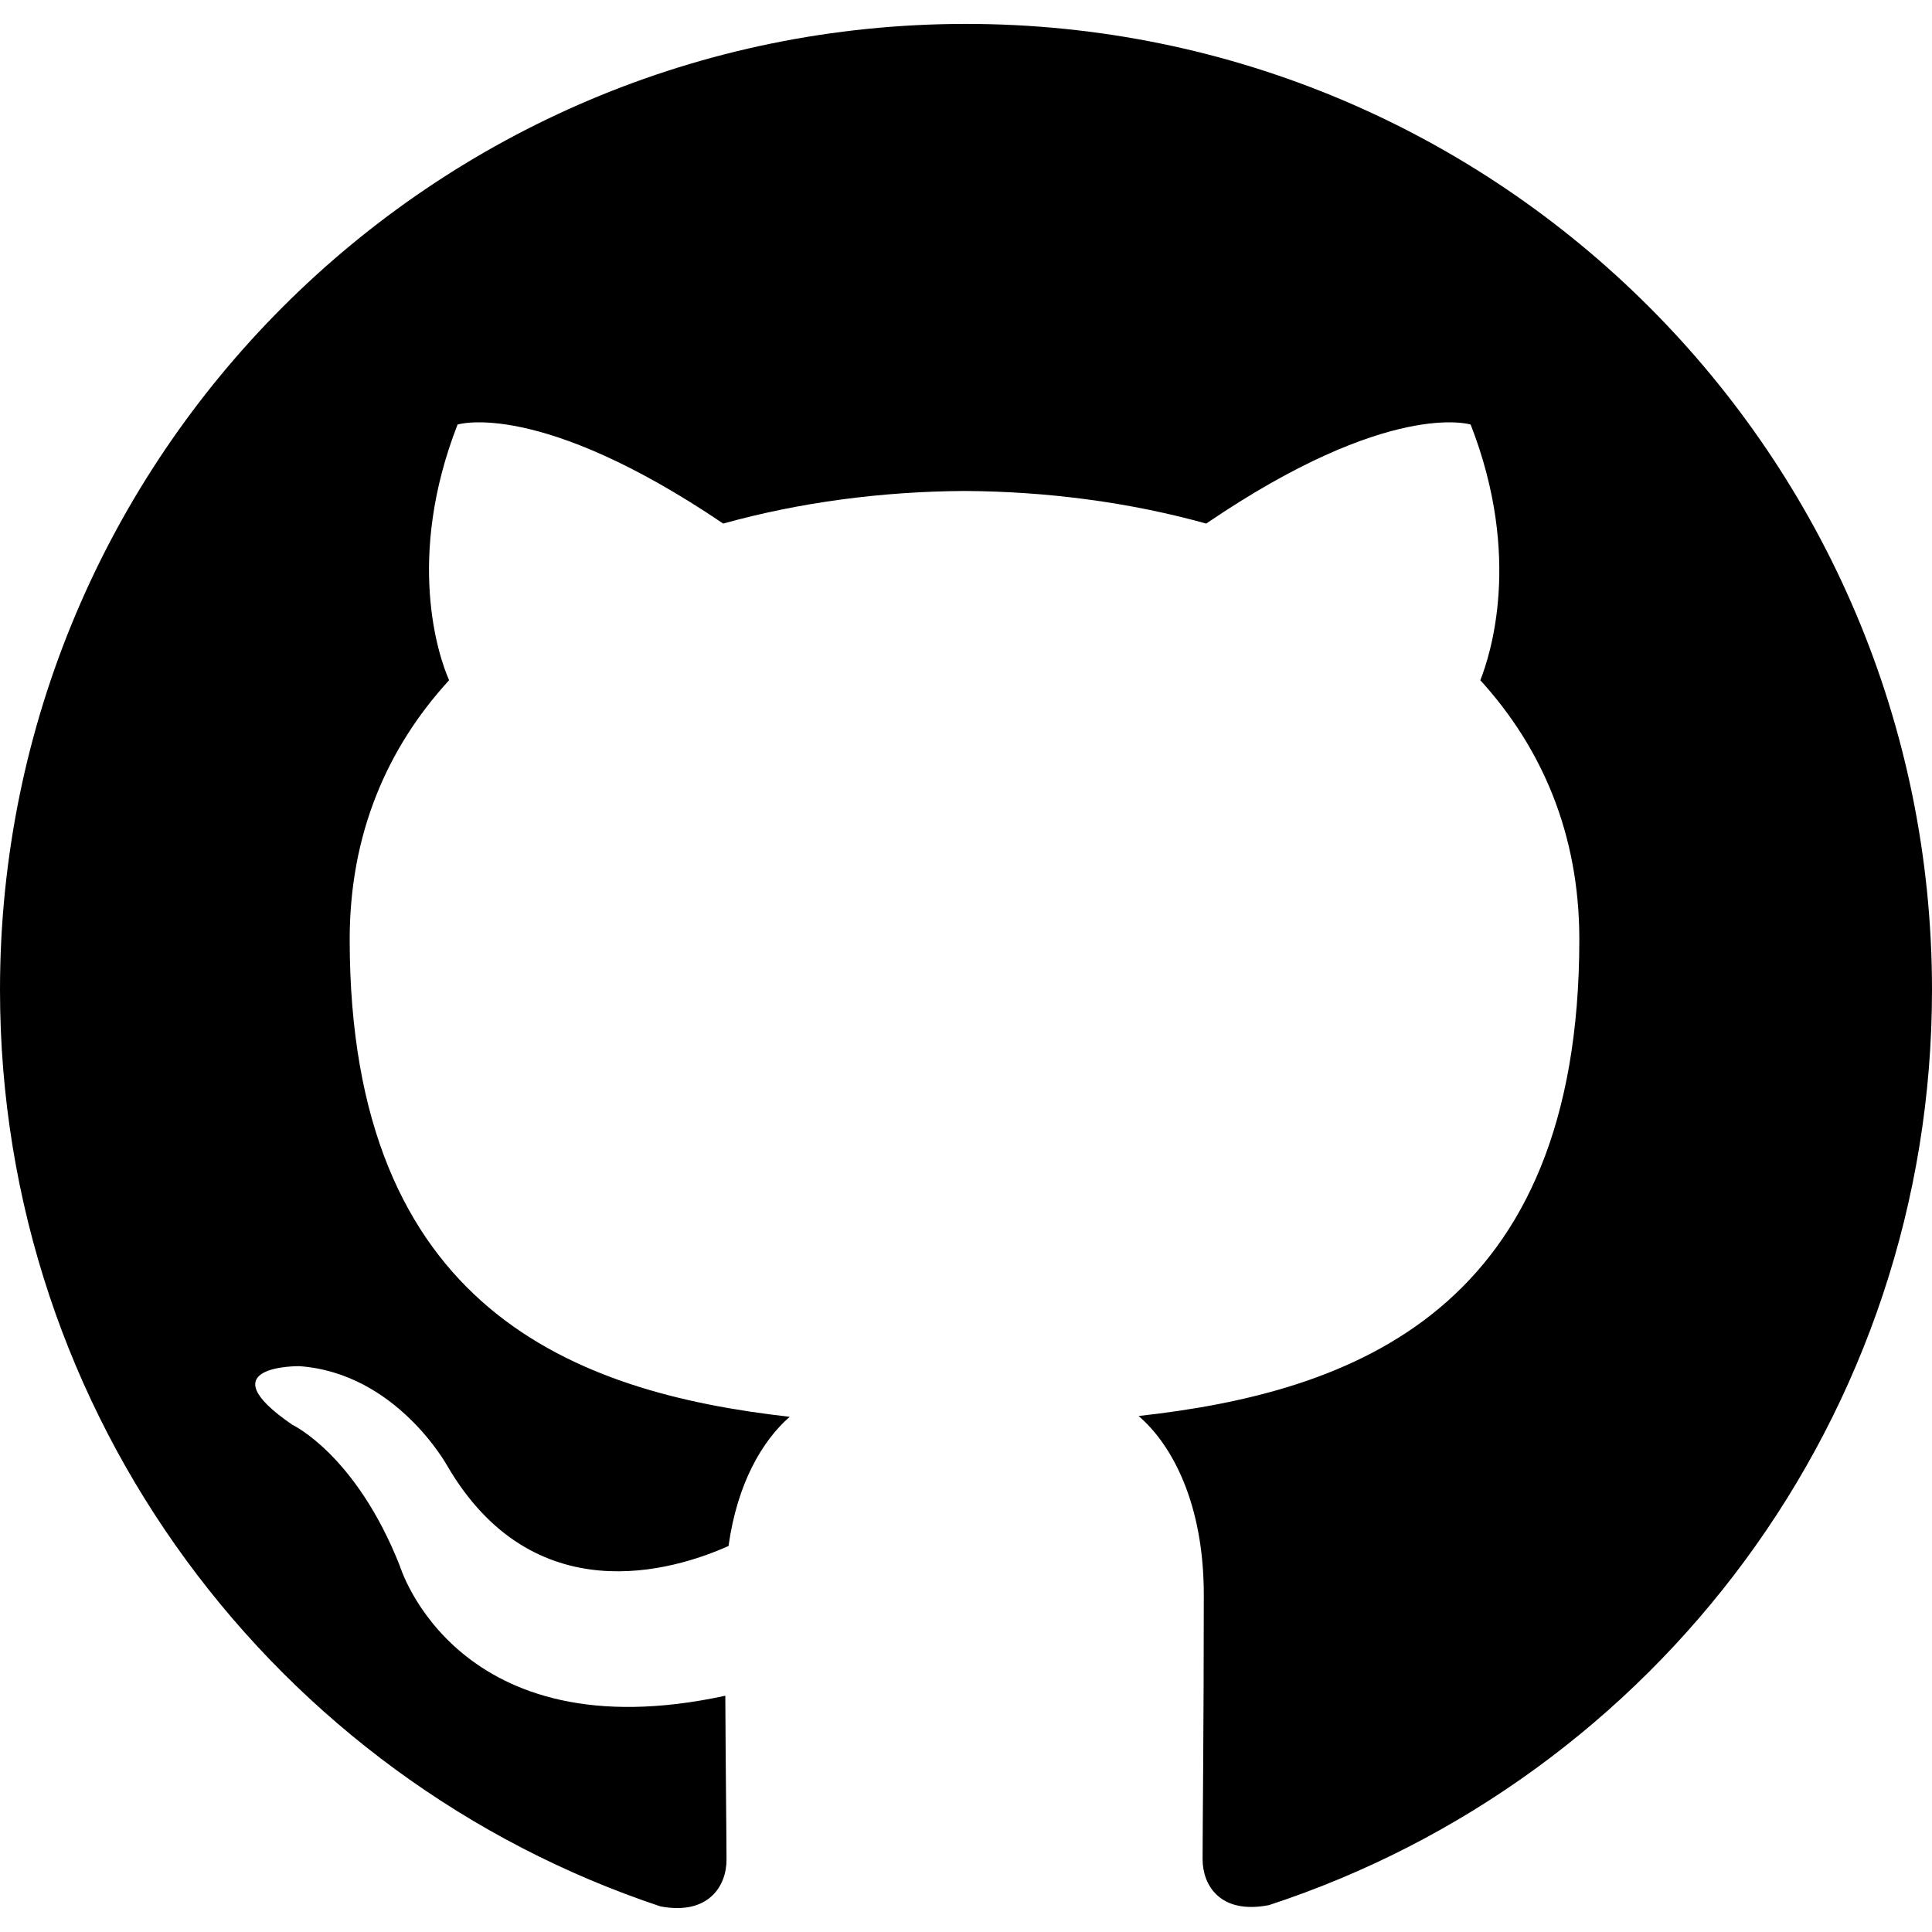
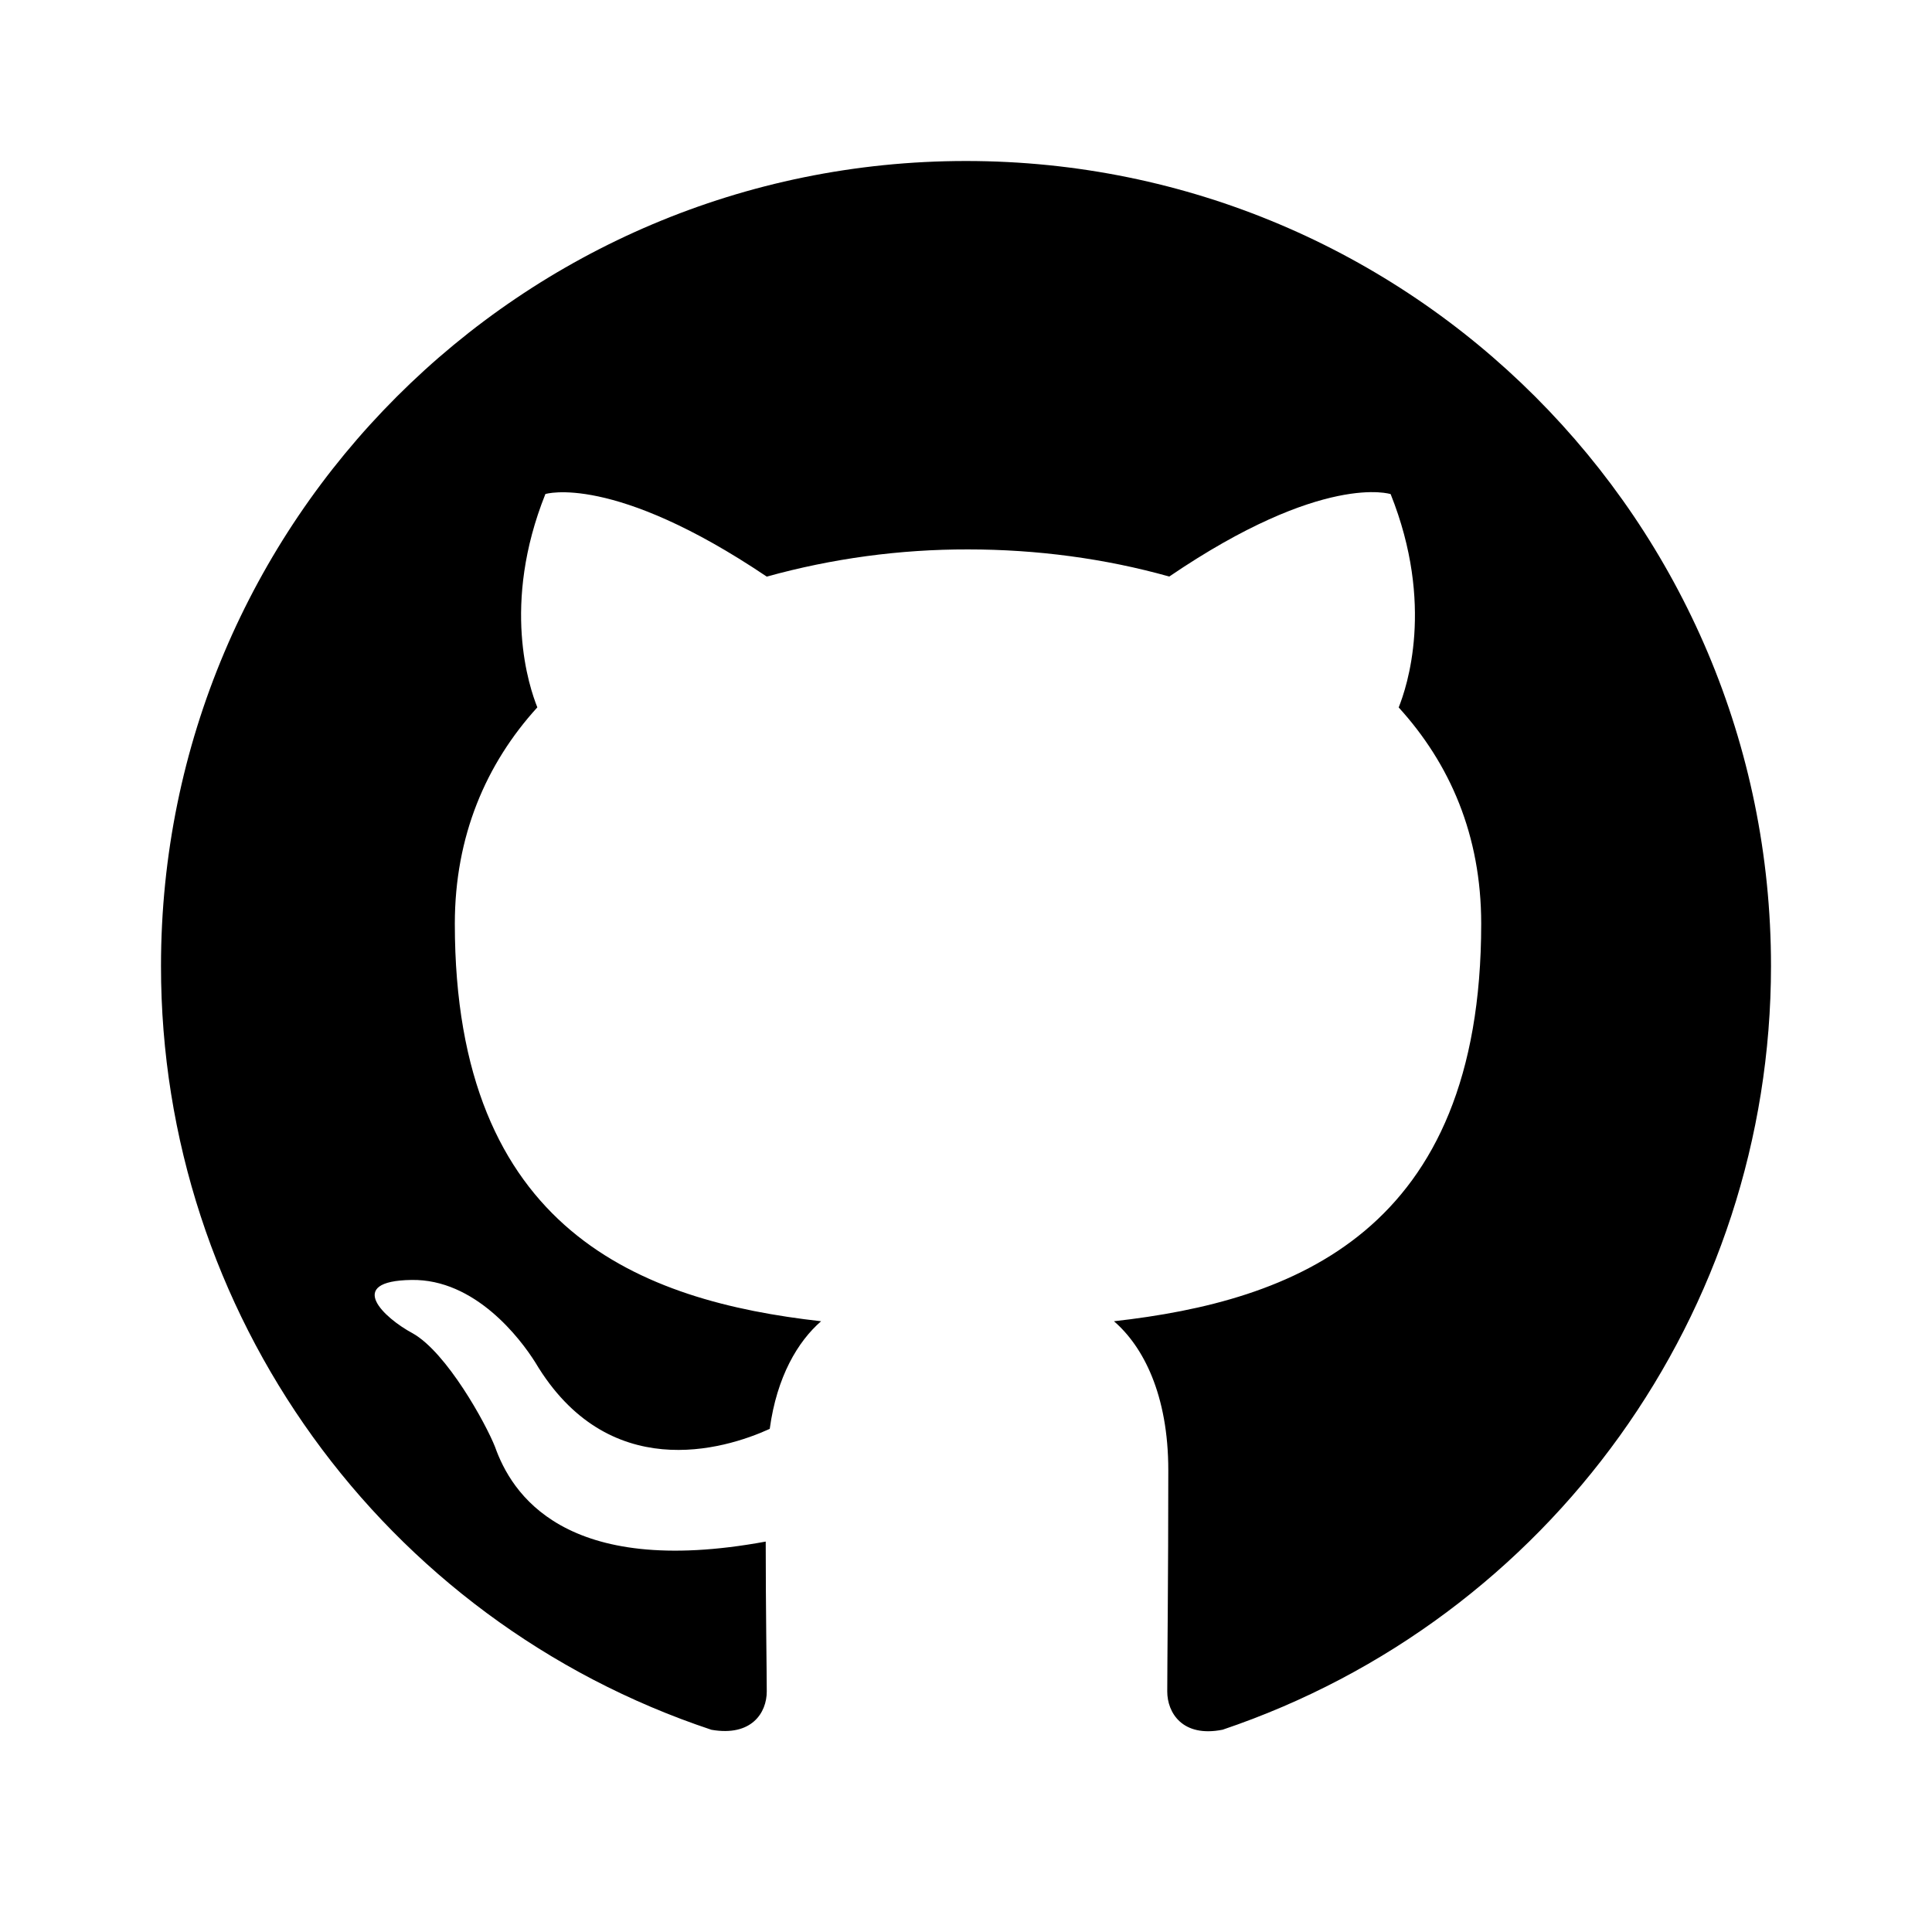
- <svg xmlns="http://www.w3.org/2000/svg" role="img" viewBox="0 0 24 24">
-   <path d="M12 .297c-6.63 0-12 5.373-12 12 0 5.303 3.438 9.8 8.205 11.385.6.113.82-.258.82-.577 0-.285-.01-1.04-.015-2.04-3.338.724-4.042-1.61-4.042-1.61C4.422 18.07 3.633 17.7 3.633 17.7c-1.087-.744.084-.729.084-.729 1.205.084 1.838 1.236 1.838 1.236 1.07 1.835 2.809 1.305 3.495.998.108-.776.417-1.305.76-1.605-2.665-.3-5.466-1.332-5.466-5.93 0-1.31.465-2.38 1.235-3.22-.135-.303-.54-1.523.105-3.176 0 0 1.005-.322 3.3 1.23.96-.267 1.98-.399 3-.405 1.02.006 2.04.138 3 .405 2.28-1.552 3.285-1.23 3.285-1.23.645 1.653.24 2.873.12 3.176.765.84 1.23 1.91 1.23 3.22 0 4.61-2.805 5.625-5.475 5.92.42.36.81 1.096.81 2.22 0 1.606-.015 2.896-.015 3.286 0 .315.21.69.825.57C20.565 22.092 24 17.592 24 12.297c0-6.627-5.373-12-12-12" />
+ <svg xmlns="http://www.w3.org/2000/svg" viewBox="0 0 24 24" width="24" height="24">
+   <path fill="none" d="M0 0h24v24H0z" />
+   <path d="M12 2C6.475 2 2 6.475 2 12a9.994 9.994 0 0 0 6.838 9.488c.5.087.687-.213.687-.476 0-.237-.013-1.024-.013-1.862-2.512.463-3.162-.612-3.362-1.175-.113-.288-.6-1.175-1.025-1.413-.35-.187-.85-.65-.013-.662.788-.013 1.35.725 1.538 1.025.9 1.512 2.338 1.087 2.912.825.088-.65.35-1.087.638-1.337-2.225-.25-4.55-1.113-4.55-4.938 0-1.088.387-1.987 1.025-2.688-.1-.25-.45-1.275.1-2.65 0 0 .837-.262 2.75 1.026a9.28 9.28 0 0 1 2.5-.338c.85 0 1.7.112 2.5.337 1.912-1.3 2.75-1.024 2.75-1.024.55 1.375.2 2.4.1 2.65.637.7 1.025 1.587 1.025 2.687 0 3.838-2.337 4.688-4.562 4.938.362.312.675.912.675 1.85 0 1.337-.013 2.412-.013 2.75 0 .262.188.574.688.474A10.016 10.016 0 0 0 22 12c0-5.525-4.475-10-10-10z" fill="currentColor" />
</svg>
